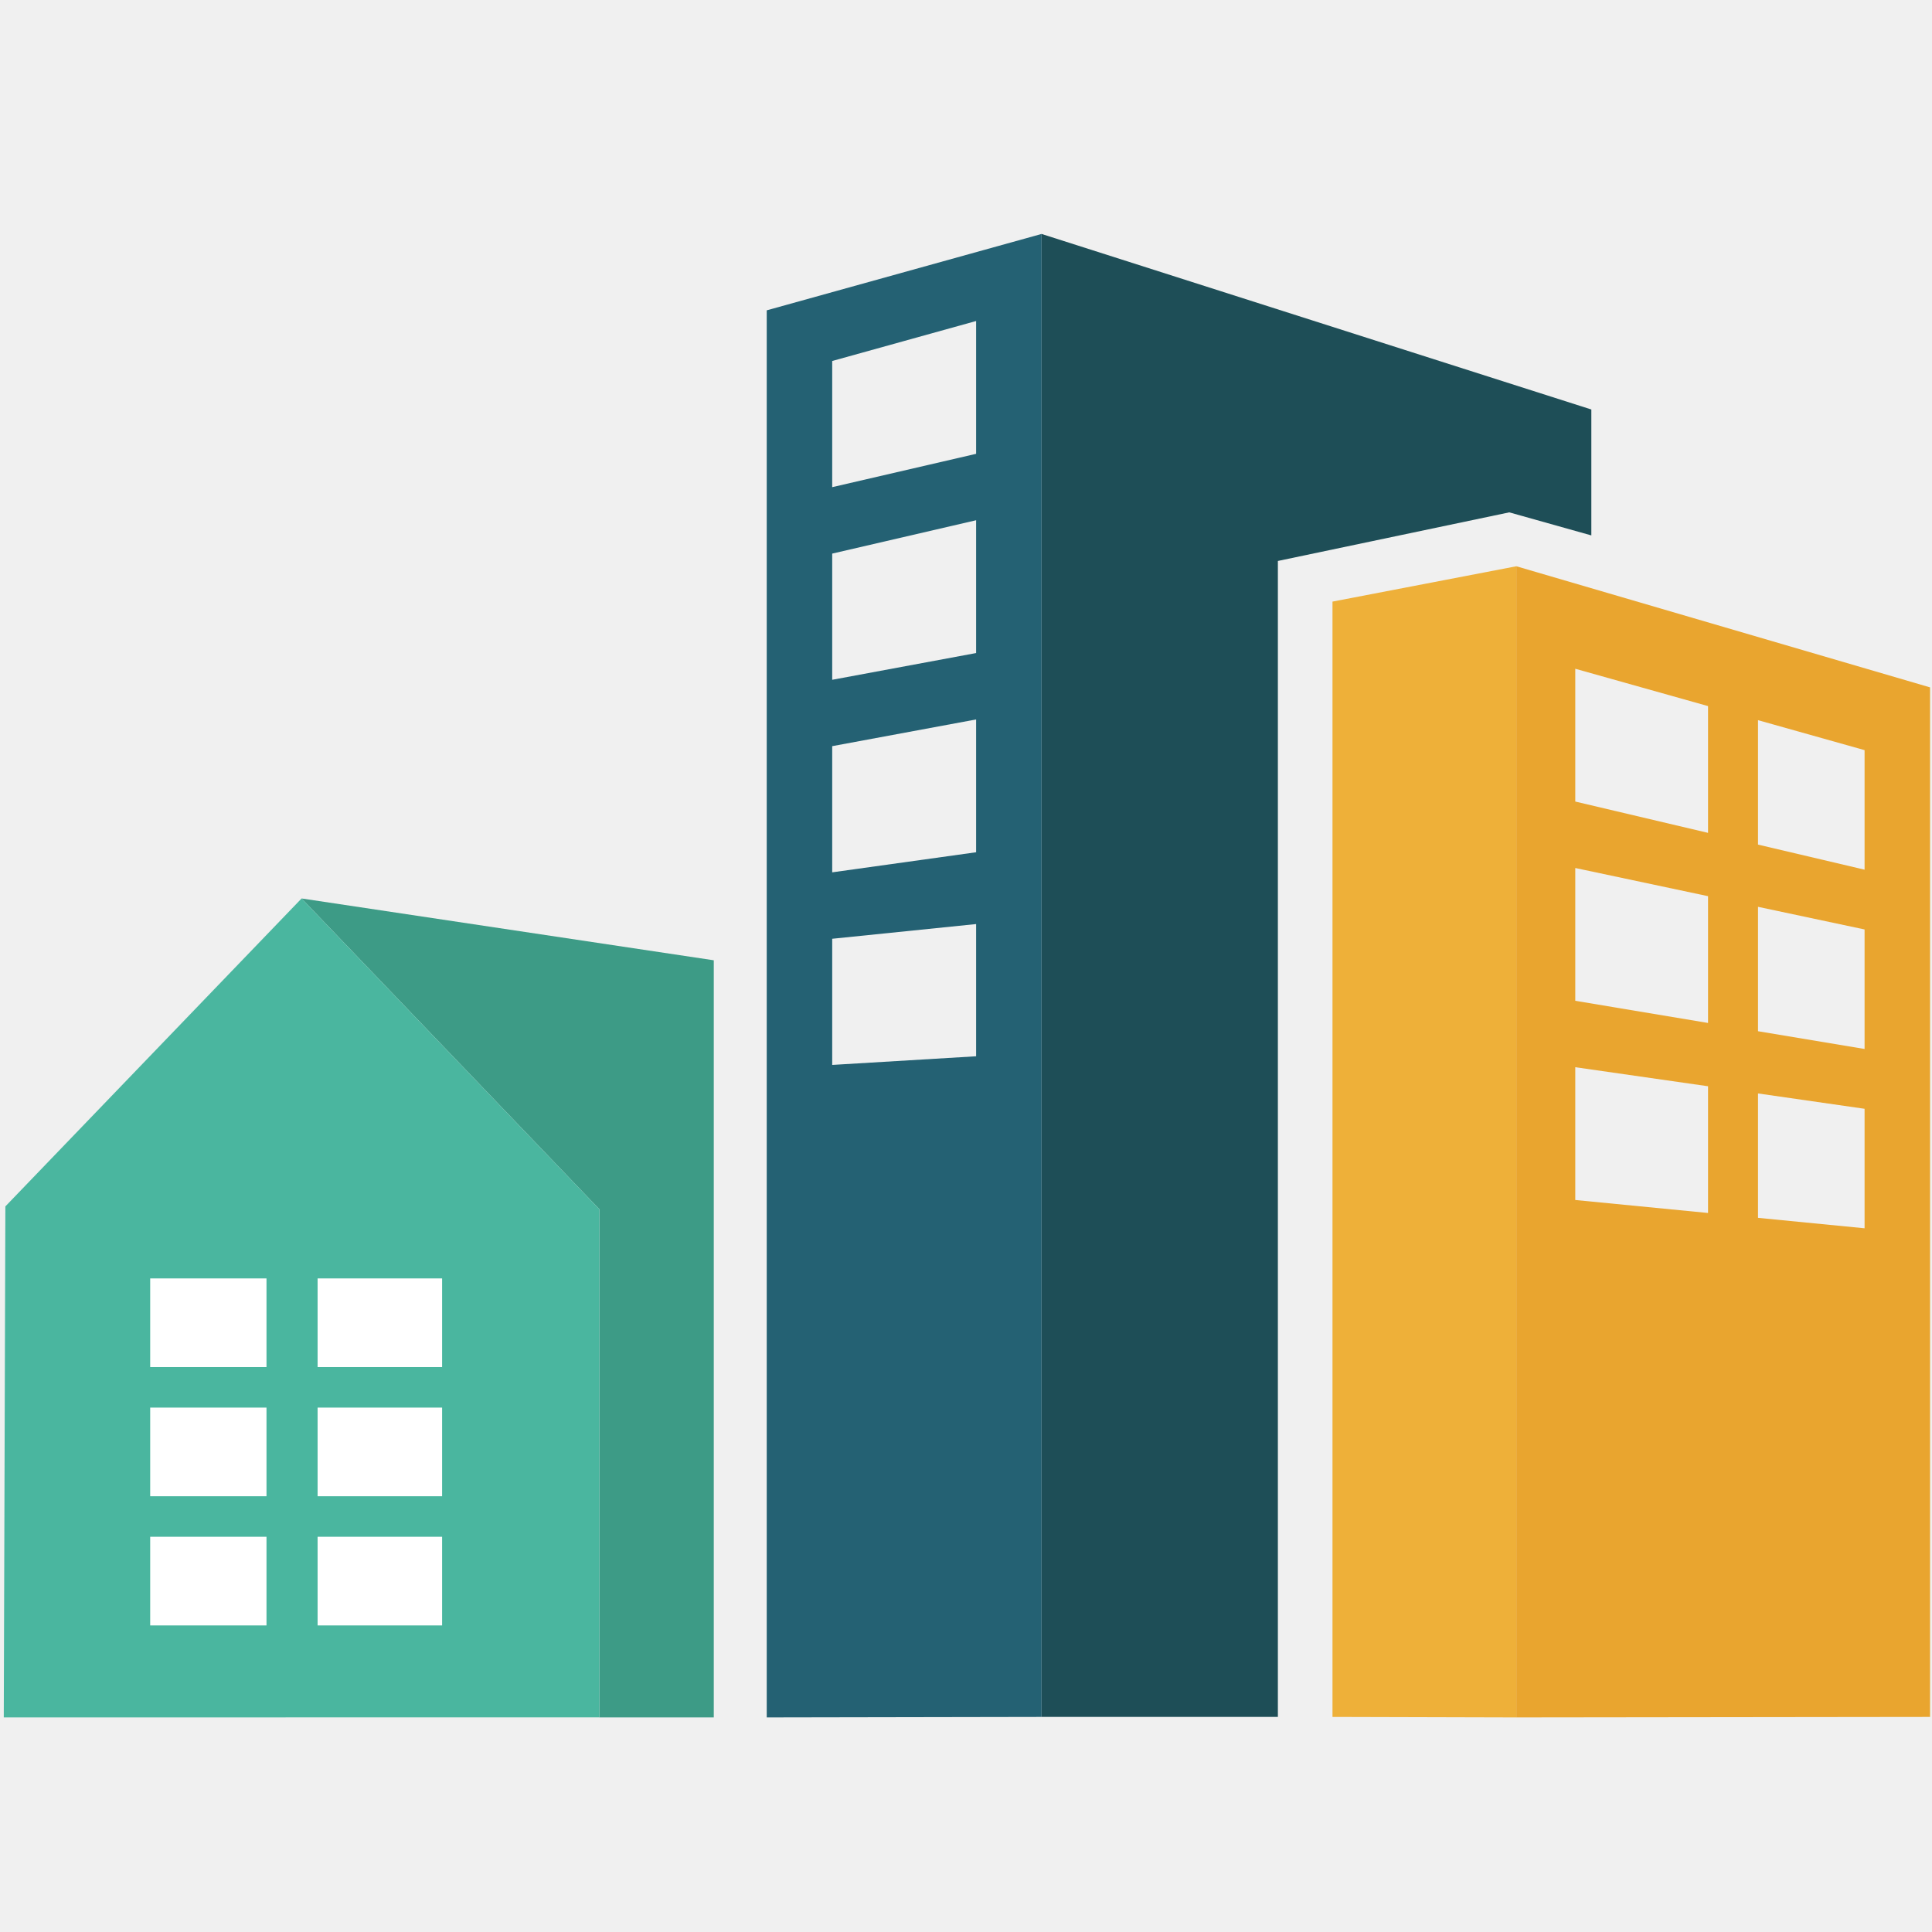
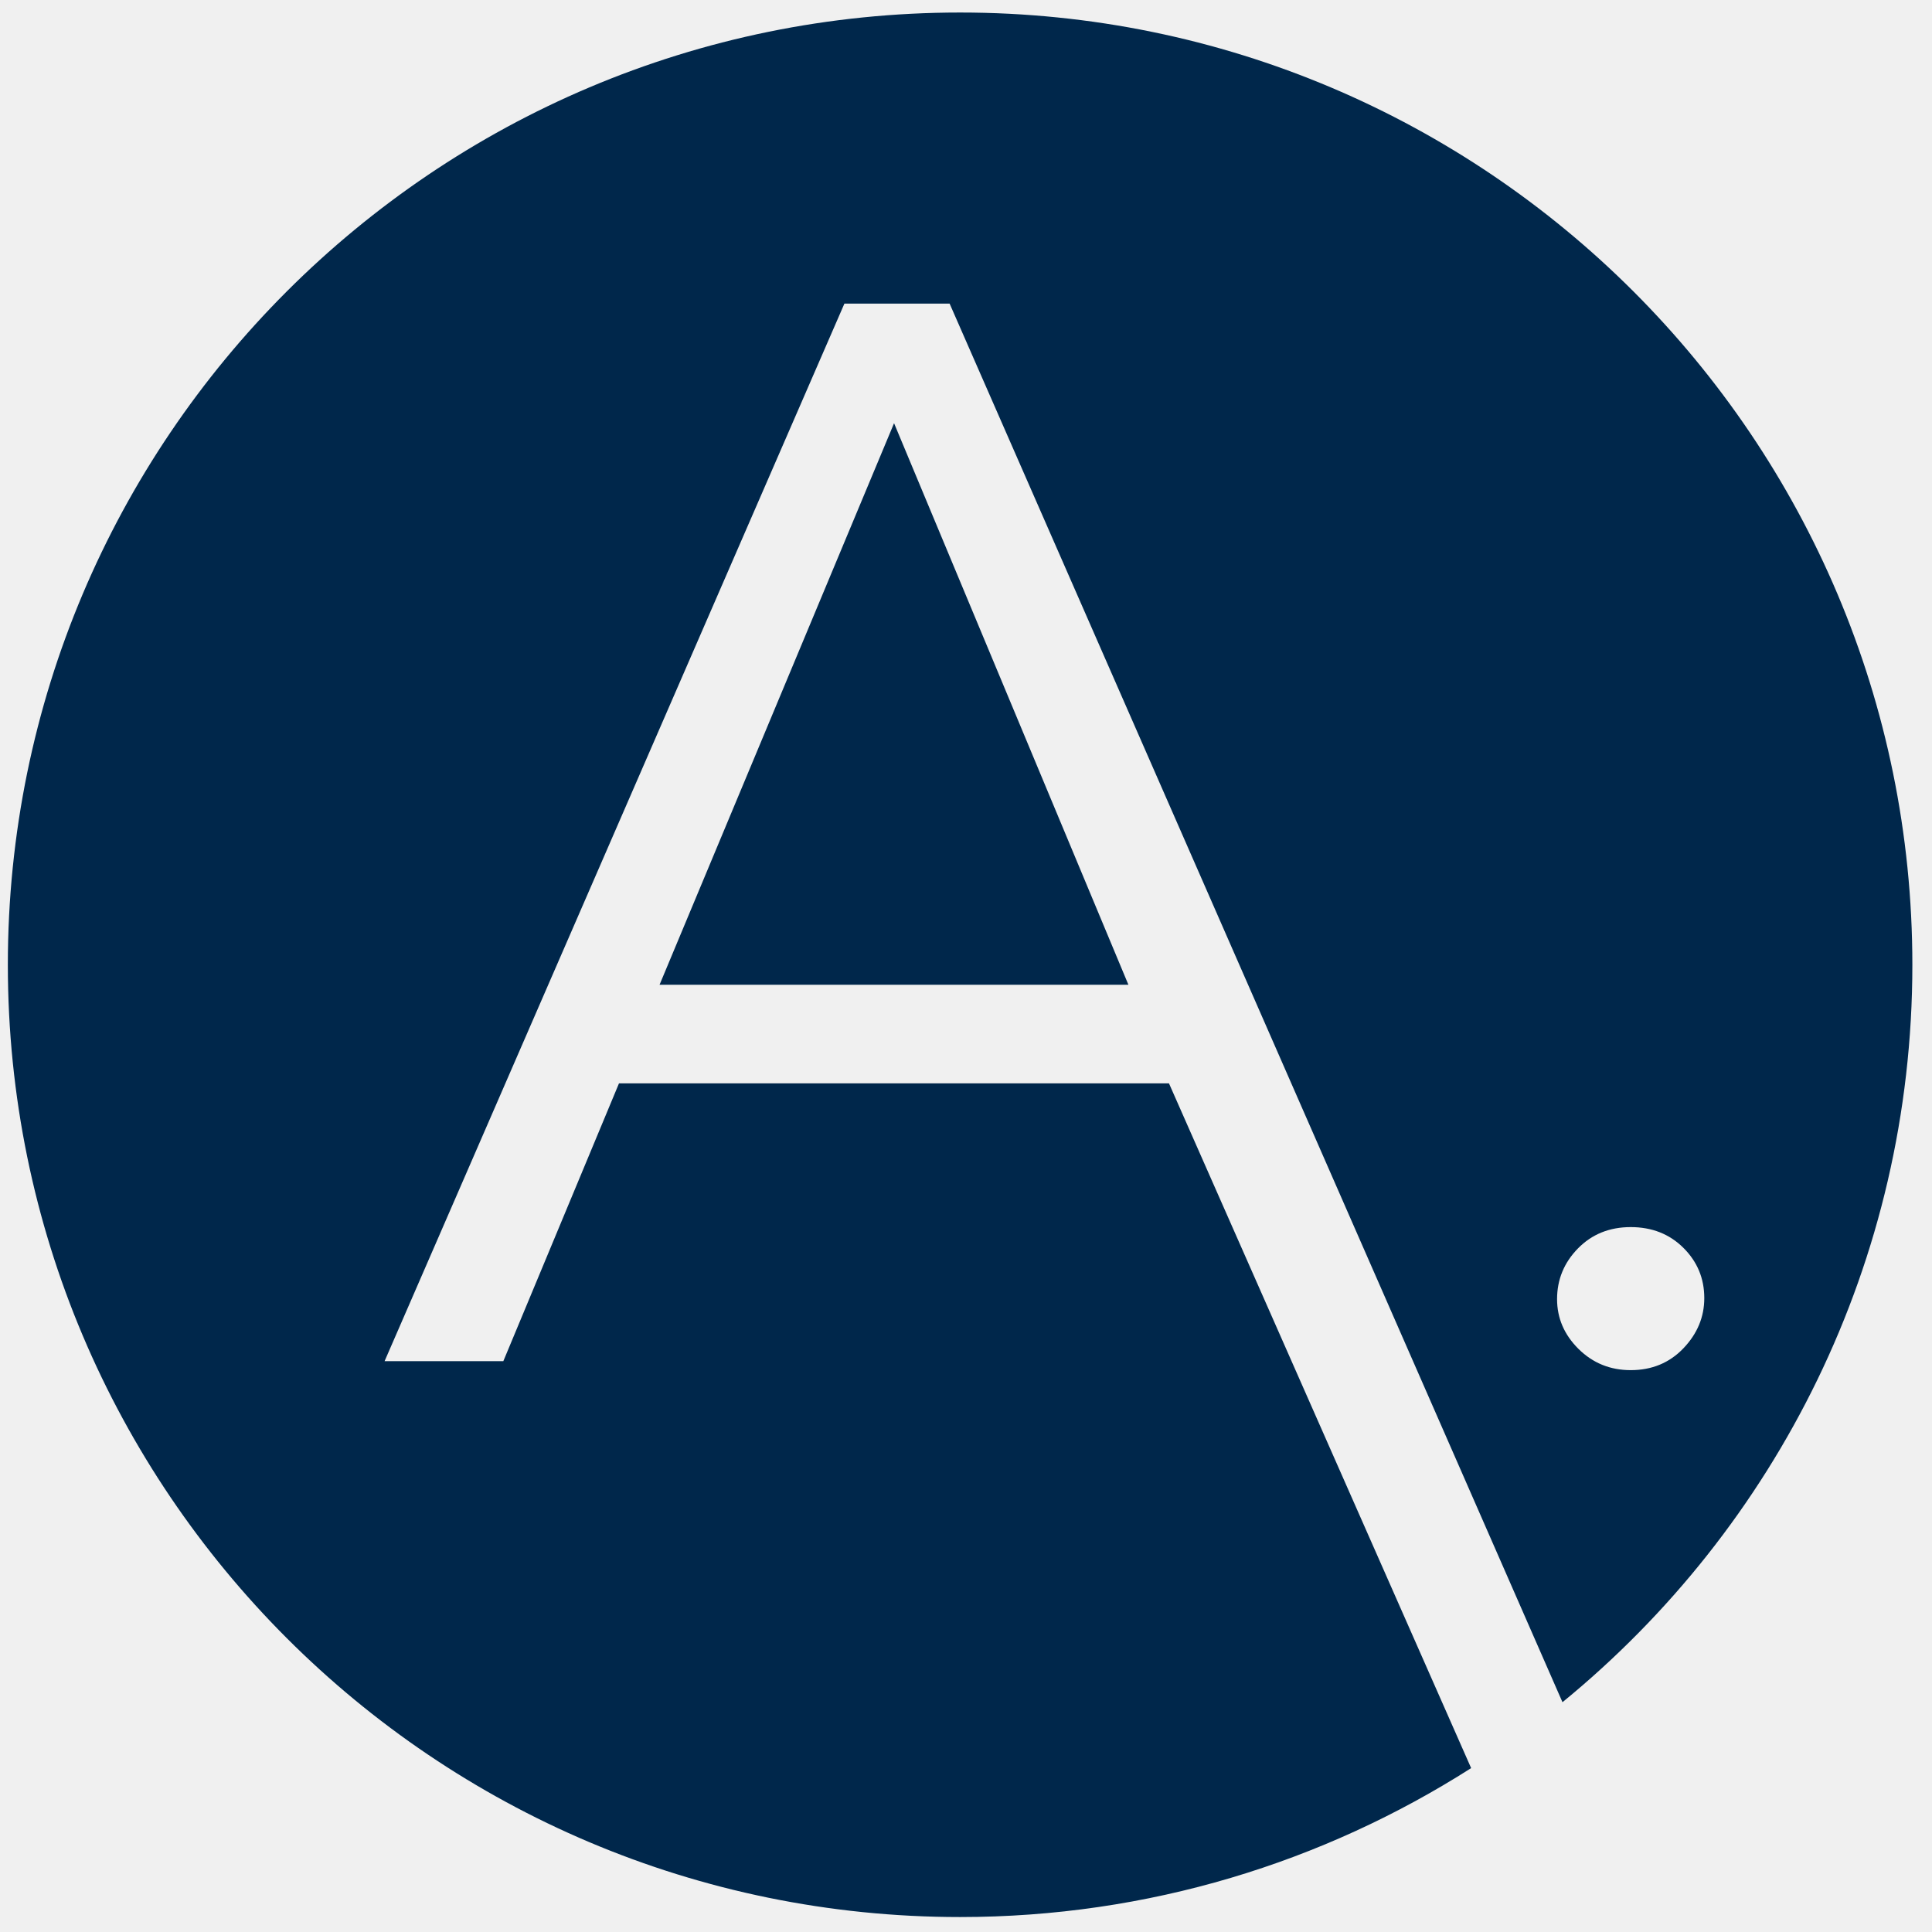
- <svg xmlns="http://www.w3.org/2000/svg" viewBox="0 0 512 512" version="1.1">
-   <g id="trinity-pm-logo" stroke="none" stroke-width="1" fill="none" fill-rule="evenodd">
-     <g id="logo" transform="translate(1, 1)">
-       <g id="icon" transform="translate(0, 61)" fill-rule="nonzero">
-         <polygon id="Fill-56" fill="#3D9B86" points="78.92 176.101 157.84 258.469 157.84 393.137 188.161 393.137 188.161 258.134 188.161 192.485" />
-         <path d="M493.132,168.472 L464.892,161.828 L464.892,128.851 L493.132,136.793 L493.132,168.472 Z M493.132,215.991 L464.892,211.283 L464.892,178.317 L493.132,184.316 L493.132,215.991 Z M493.132,263.507 L464.892,260.741 L464.892,227.775 L493.132,231.839 L493.132,263.507 Z M451.648,158.716 L416.465,150.419 L416.465,115.228 L451.648,125.122 L451.648,158.716 Z M451.648,209.094 L416.465,203.22 L416.465,168.029 L451.648,175.495 L451.648,209.094 Z M451.648,259.451 L416.465,256.012 L416.465,220.821 L451.648,225.869 L451.648,259.451 Z M510.488,393.002 L510.488,120.163 L400.843,88.064 L400.843,393.135 L510.488,393.002 Z" id="Fill-57" fill="#E9A52F" />
-         <polygon id="Fill-58" fill="#1E4E57" points="337.652 86.661 398.975 73.78 420.721 79.888 420.721 46.519 275.031 0 275.031 393.002 337.652 393.002" />
-         <path d="M257.684,58.267 L219.542,67.104 L219.542,33.667 L257.684,23.068 L257.684,58.267 Z M257.684,111.064 L219.542,118.151 L219.542,84.71 L257.684,75.869 L257.684,111.064 Z M257.684,163.856 L219.542,169.178 L219.542,135.74 L257.684,128.661 L257.684,163.856 Z M257.684,217.923 L219.542,220.216 L219.542,186.783 L257.684,182.885 L257.684,217.923 Z M275.028,393.002 L275.028,0 L202.191,20.242 L202.191,393.135 L275.028,393.002 Z" id="Fill-59" fill="#246173" />
-         <polygon id="Fill-60" fill="#EEB039" points="352.123 393.004 352.123 97.43 400.844 88.065 400.844 393.137" />
-         <polygon id="Fill-61-path" fill="#4AB69F" points="78.921 176.102 0.423 257.708 0 393.138 157.841 393.114 157.841 258.47" />
-         <path d="M38.803,368.755 L69.624,368.755 L69.624,345.26 L38.803,345.26 L38.803,368.755 Z M38.803,334.52 L69.624,334.52 L69.624,311.028 L38.803,311.028 L38.803,334.52 Z M38.803,300.288 L69.624,300.288 L69.624,276.793 L38.803,276.793 L38.803,300.288 Z M83.166,368.755 L116.164,368.755 L116.164,345.26 L83.166,345.26 L83.166,368.755 Z M83.166,334.52 L116.164,334.52 L116.164,311.028 L83.166,311.028 L83.166,334.52 Z M83.166,300.288 L116.164,300.288 L116.164,276.793 L83.166,276.793 L83.166,300.288 Z" id="Fill-61" fill="#FFFFFF" />
+ <svg xmlns="http://www.w3.org/2000/svg" viewBox="0 0 80 80" version="1.1">
+   <g id="Page-5" stroke="none" stroke-width="1" fill="none" fill-rule="evenodd">
+     <g id="2022-Guide_Arrv-BrandStandardsOfficial-Flipbook" transform="translate(-186, -342)" fill="#00274B">
+       <g id="Group-171" transform="translate(186.3249, 342.5186)">
+         <path d="M39.431,0 C17.654,0 0,17.654 0,39.431 C0,61.208 17.654,78.862 39.431,78.862 C47.221,78.862 54.476,76.594 60.592,72.695 L60.592,72.695 L48.08,44.341 L25.306,44.341 L20.517,55.844 L15.6,55.844 L34.64,12.054 L38.997,12.054 L64.374,69.966 C73.216,62.736 78.862,51.744 78.862,39.431 C78.862,17.654 61.208,0 39.431,0 L39.431,0 Z M67.199,56.216 C66.349,56.216 65.63,55.923 65.036,55.336 C64.445,54.748 64.15,54.061 64.15,53.276 C64.15,52.465 64.439,51.764 65.015,51.176 C65.591,50.588 66.319,50.293 67.199,50.293 C68.077,50.293 68.805,50.579 69.381,51.152 C69.957,51.725 70.246,52.417 70.246,53.232 C70.246,54.017 69.957,54.709 69.381,55.312 C68.805,55.914 68.077,56.216 67.199,56.216 L67.199,56.216 Z M26.986,40.258 L46.4,40.258 L36.696,17.005 L26.986,40.258 Z" id="Fill-169" />
      </g>
    </g>
  </g>
</svg>
